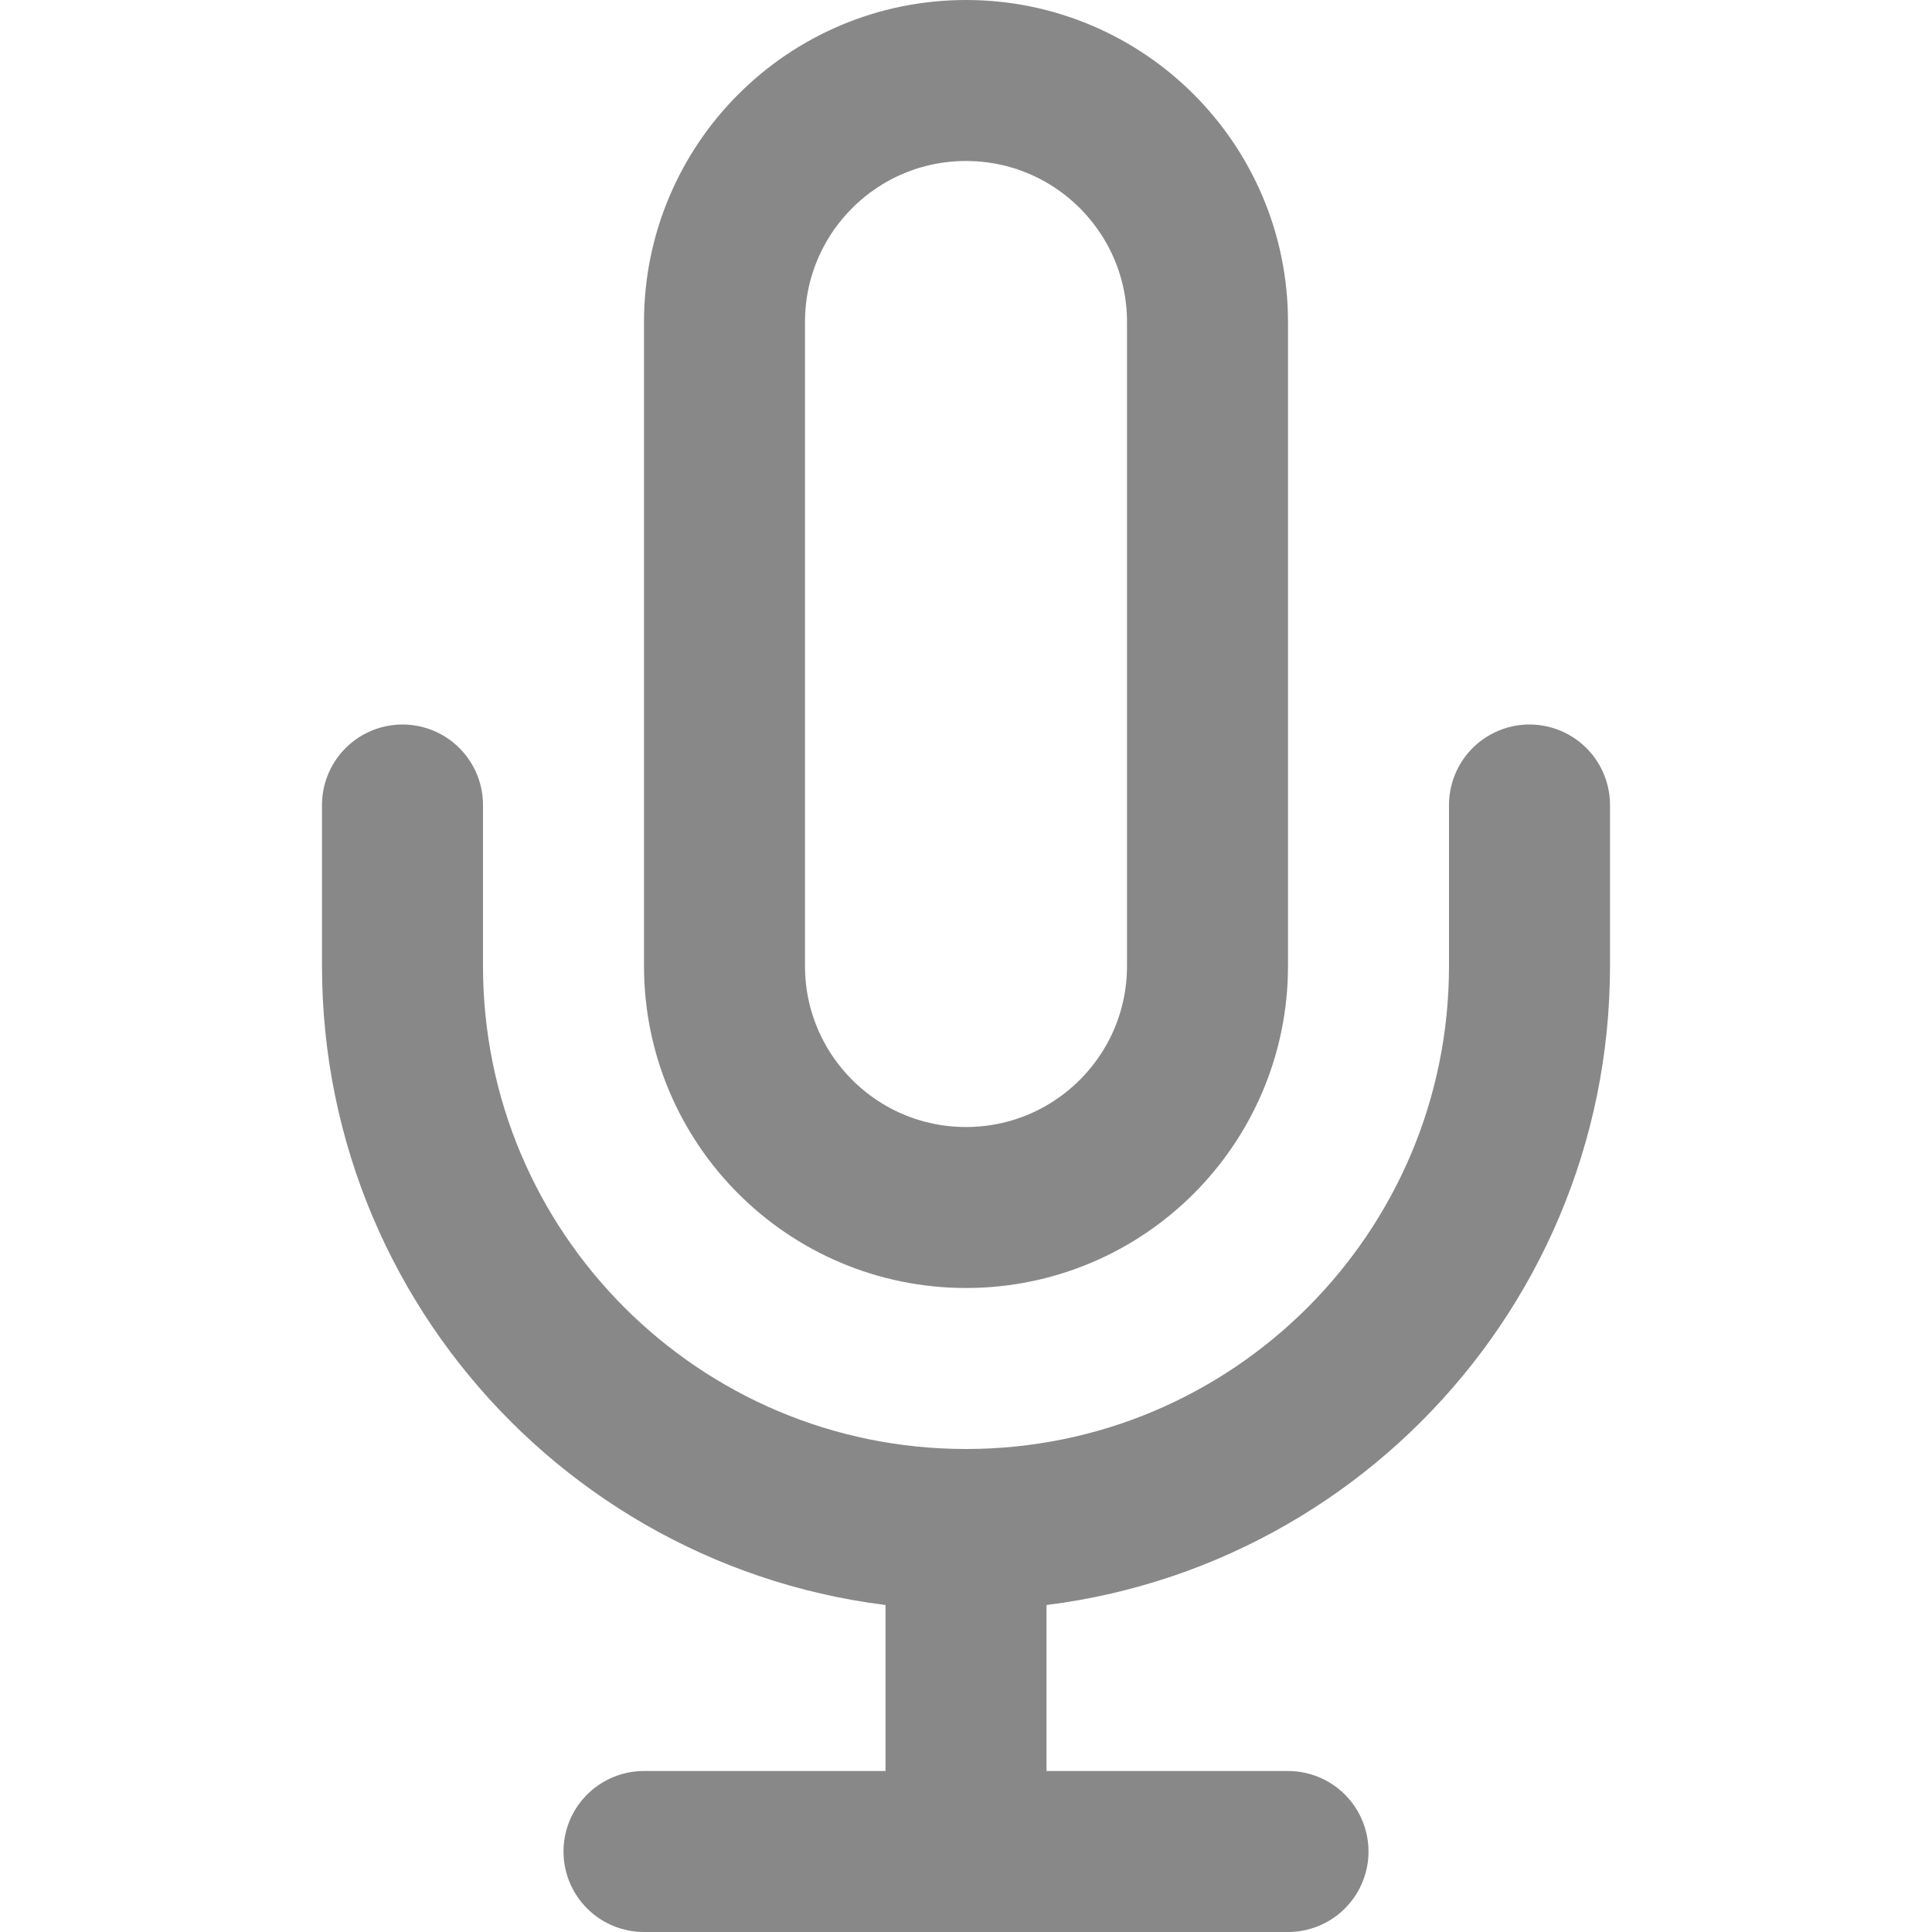
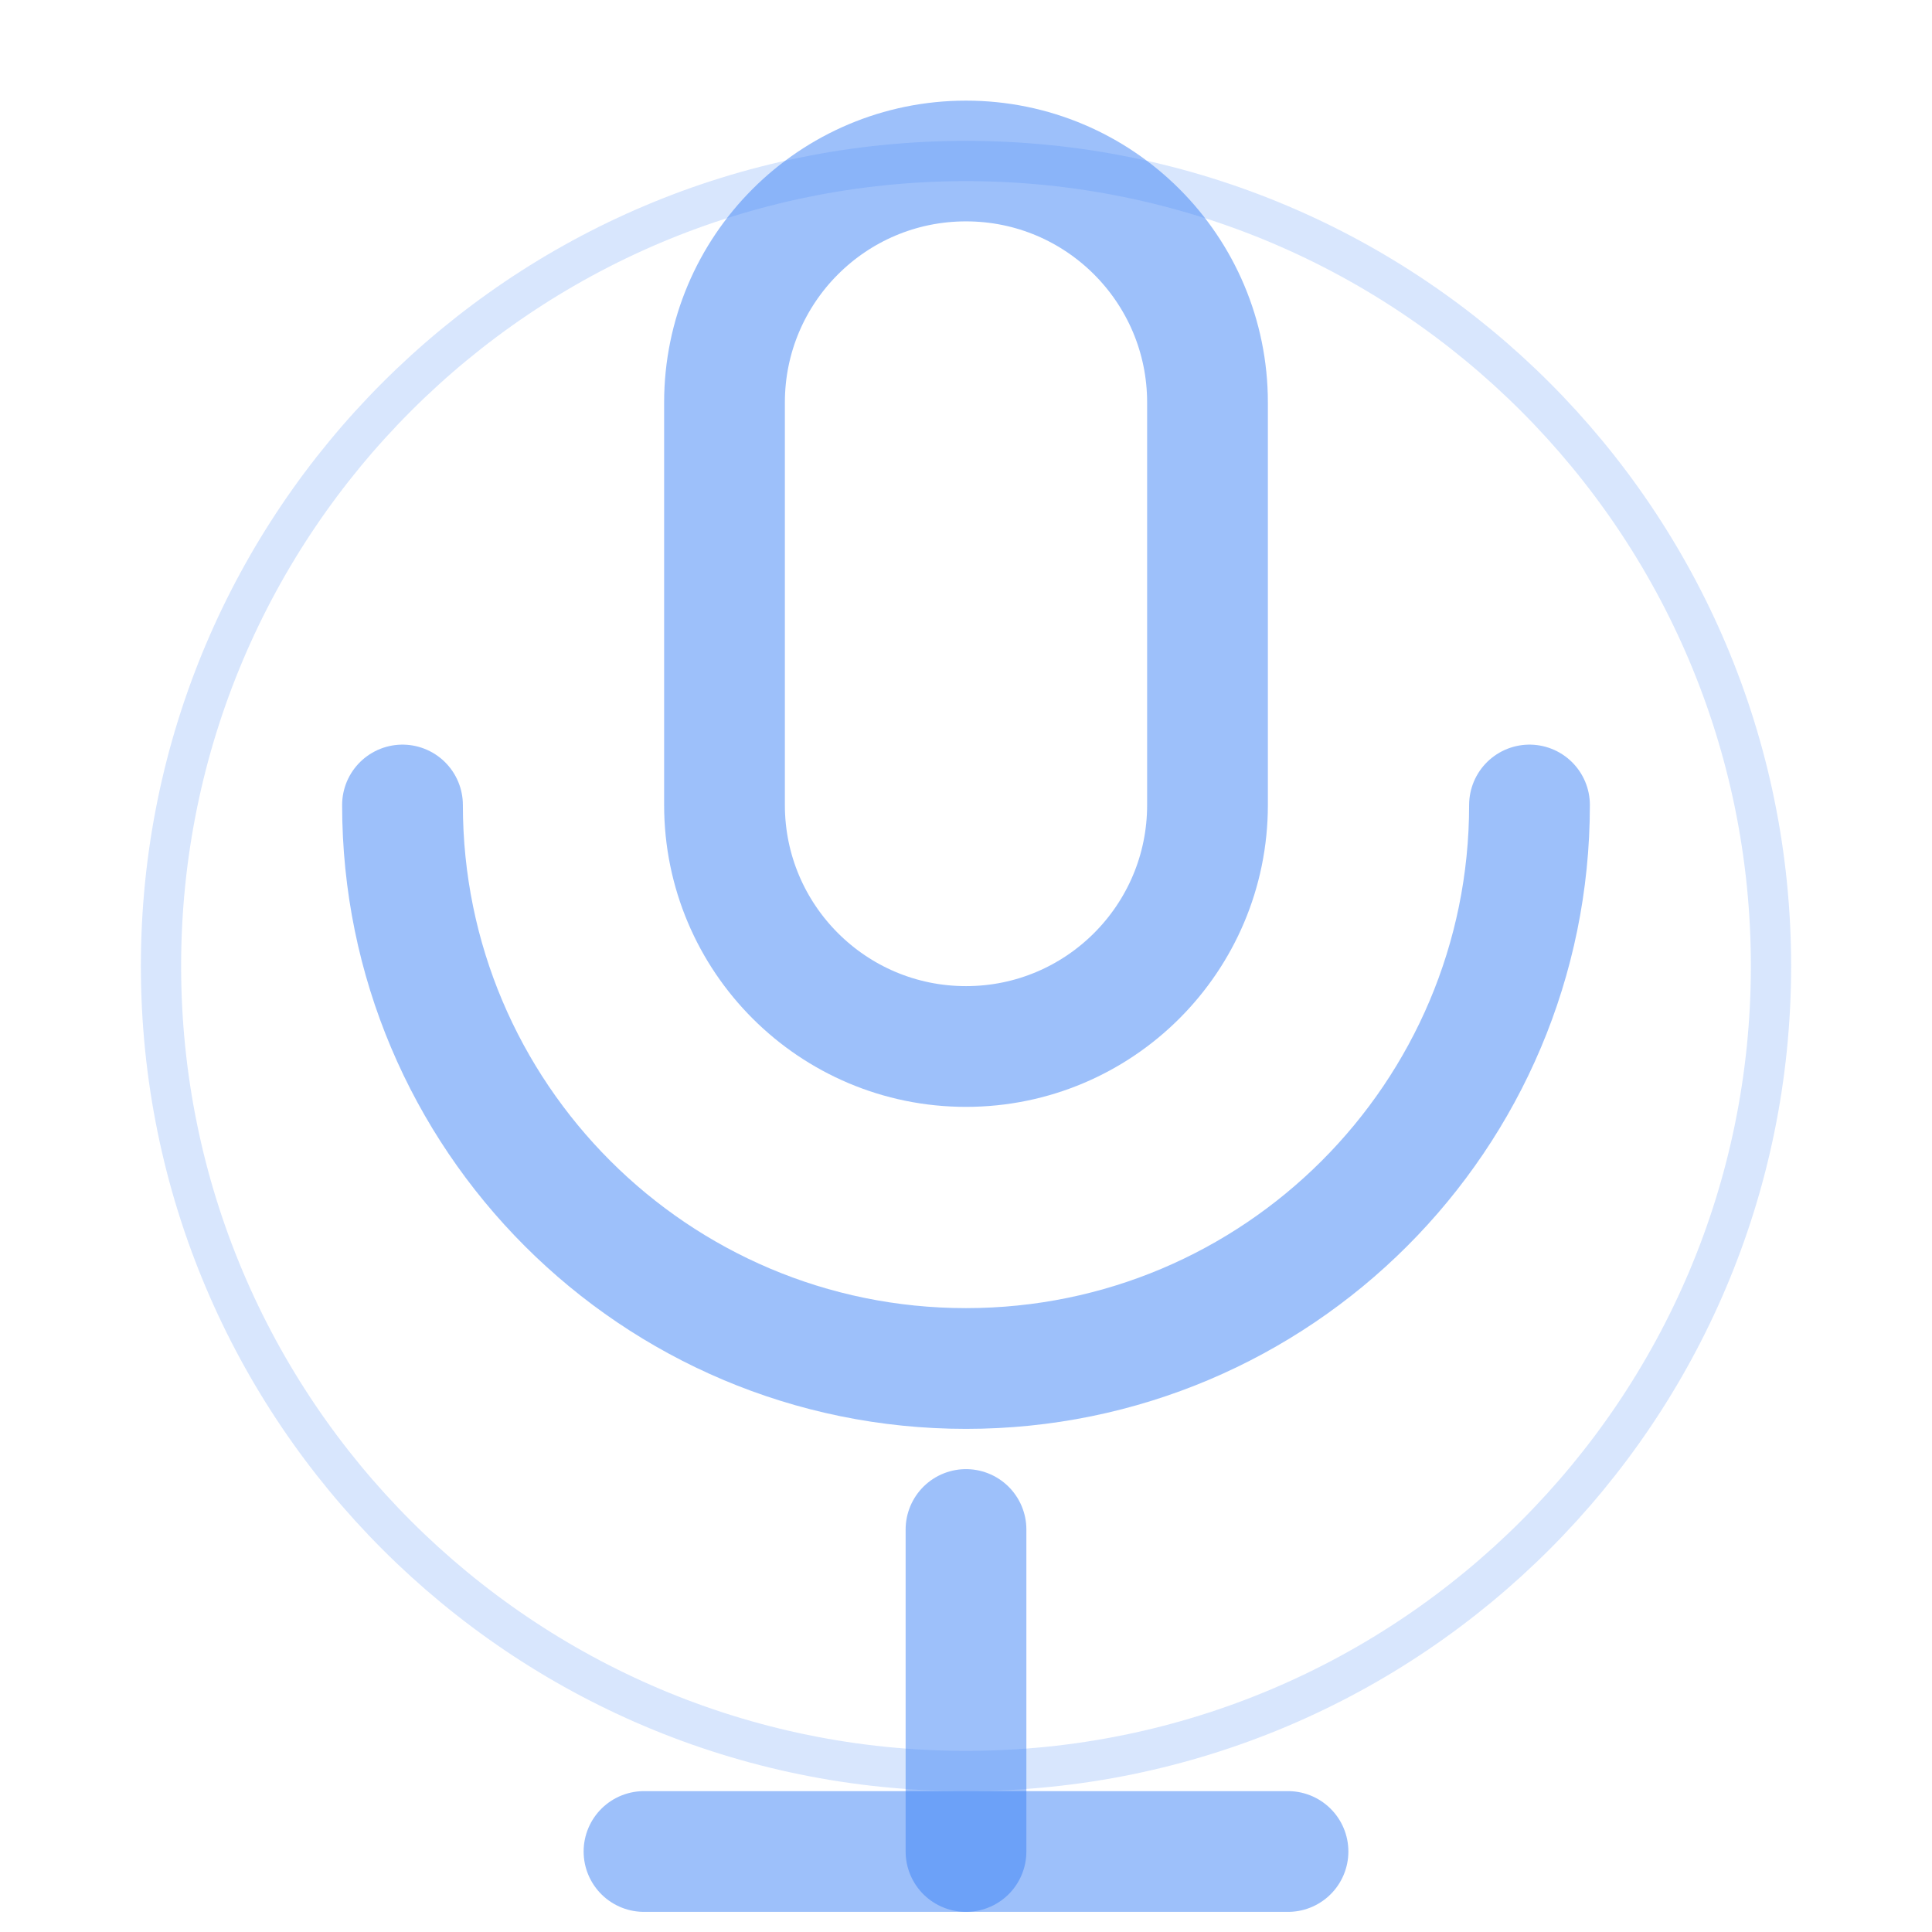
- <svg xmlns="http://www.w3.org/2000/svg" viewBox="0 0 24 24" fill="none" stroke="#888888" stroke-width="2" stroke-linecap="round" stroke-linejoin="round">
-   <path d="M12 1a3 3 0 0 0-3 3v8a3 3 0 0 0 6 0V4a3 3 0 0 0-3-3z" />
-   <path d="M19 10v2a7 7 0 0 1-14 0v-2" />
-   <line x1="12" y1="19" x2="12" y2="23" />
-   <line x1="8" y1="23" x2="16" y2="23" />
+ <svg xmlns="http://www.w3.org/2000/svg" viewBox="0 0 24 24" fill="none" stroke="#3b82f6" stroke-width="1.5" stroke-linecap="round" stroke-linejoin="round">
+   <rect x="9" y="2" width="6" height="11" rx="3" ry="3" opacity="0.5" />
+   <path d="M5 10a7 7 0 0 0 14 0" opacity="0.5" />
+   <line x1="12" y1="19" x2="12" y2="23" opacity="0.5" />
+   <line x1="8" y1="23" x2="16" y2="23" opacity="0.5" />
+   <circle cx="12" cy="12" r="10" fill="none" stroke="#3b82f6" stroke-width="0.5" opacity="0.2" />
</svg>
